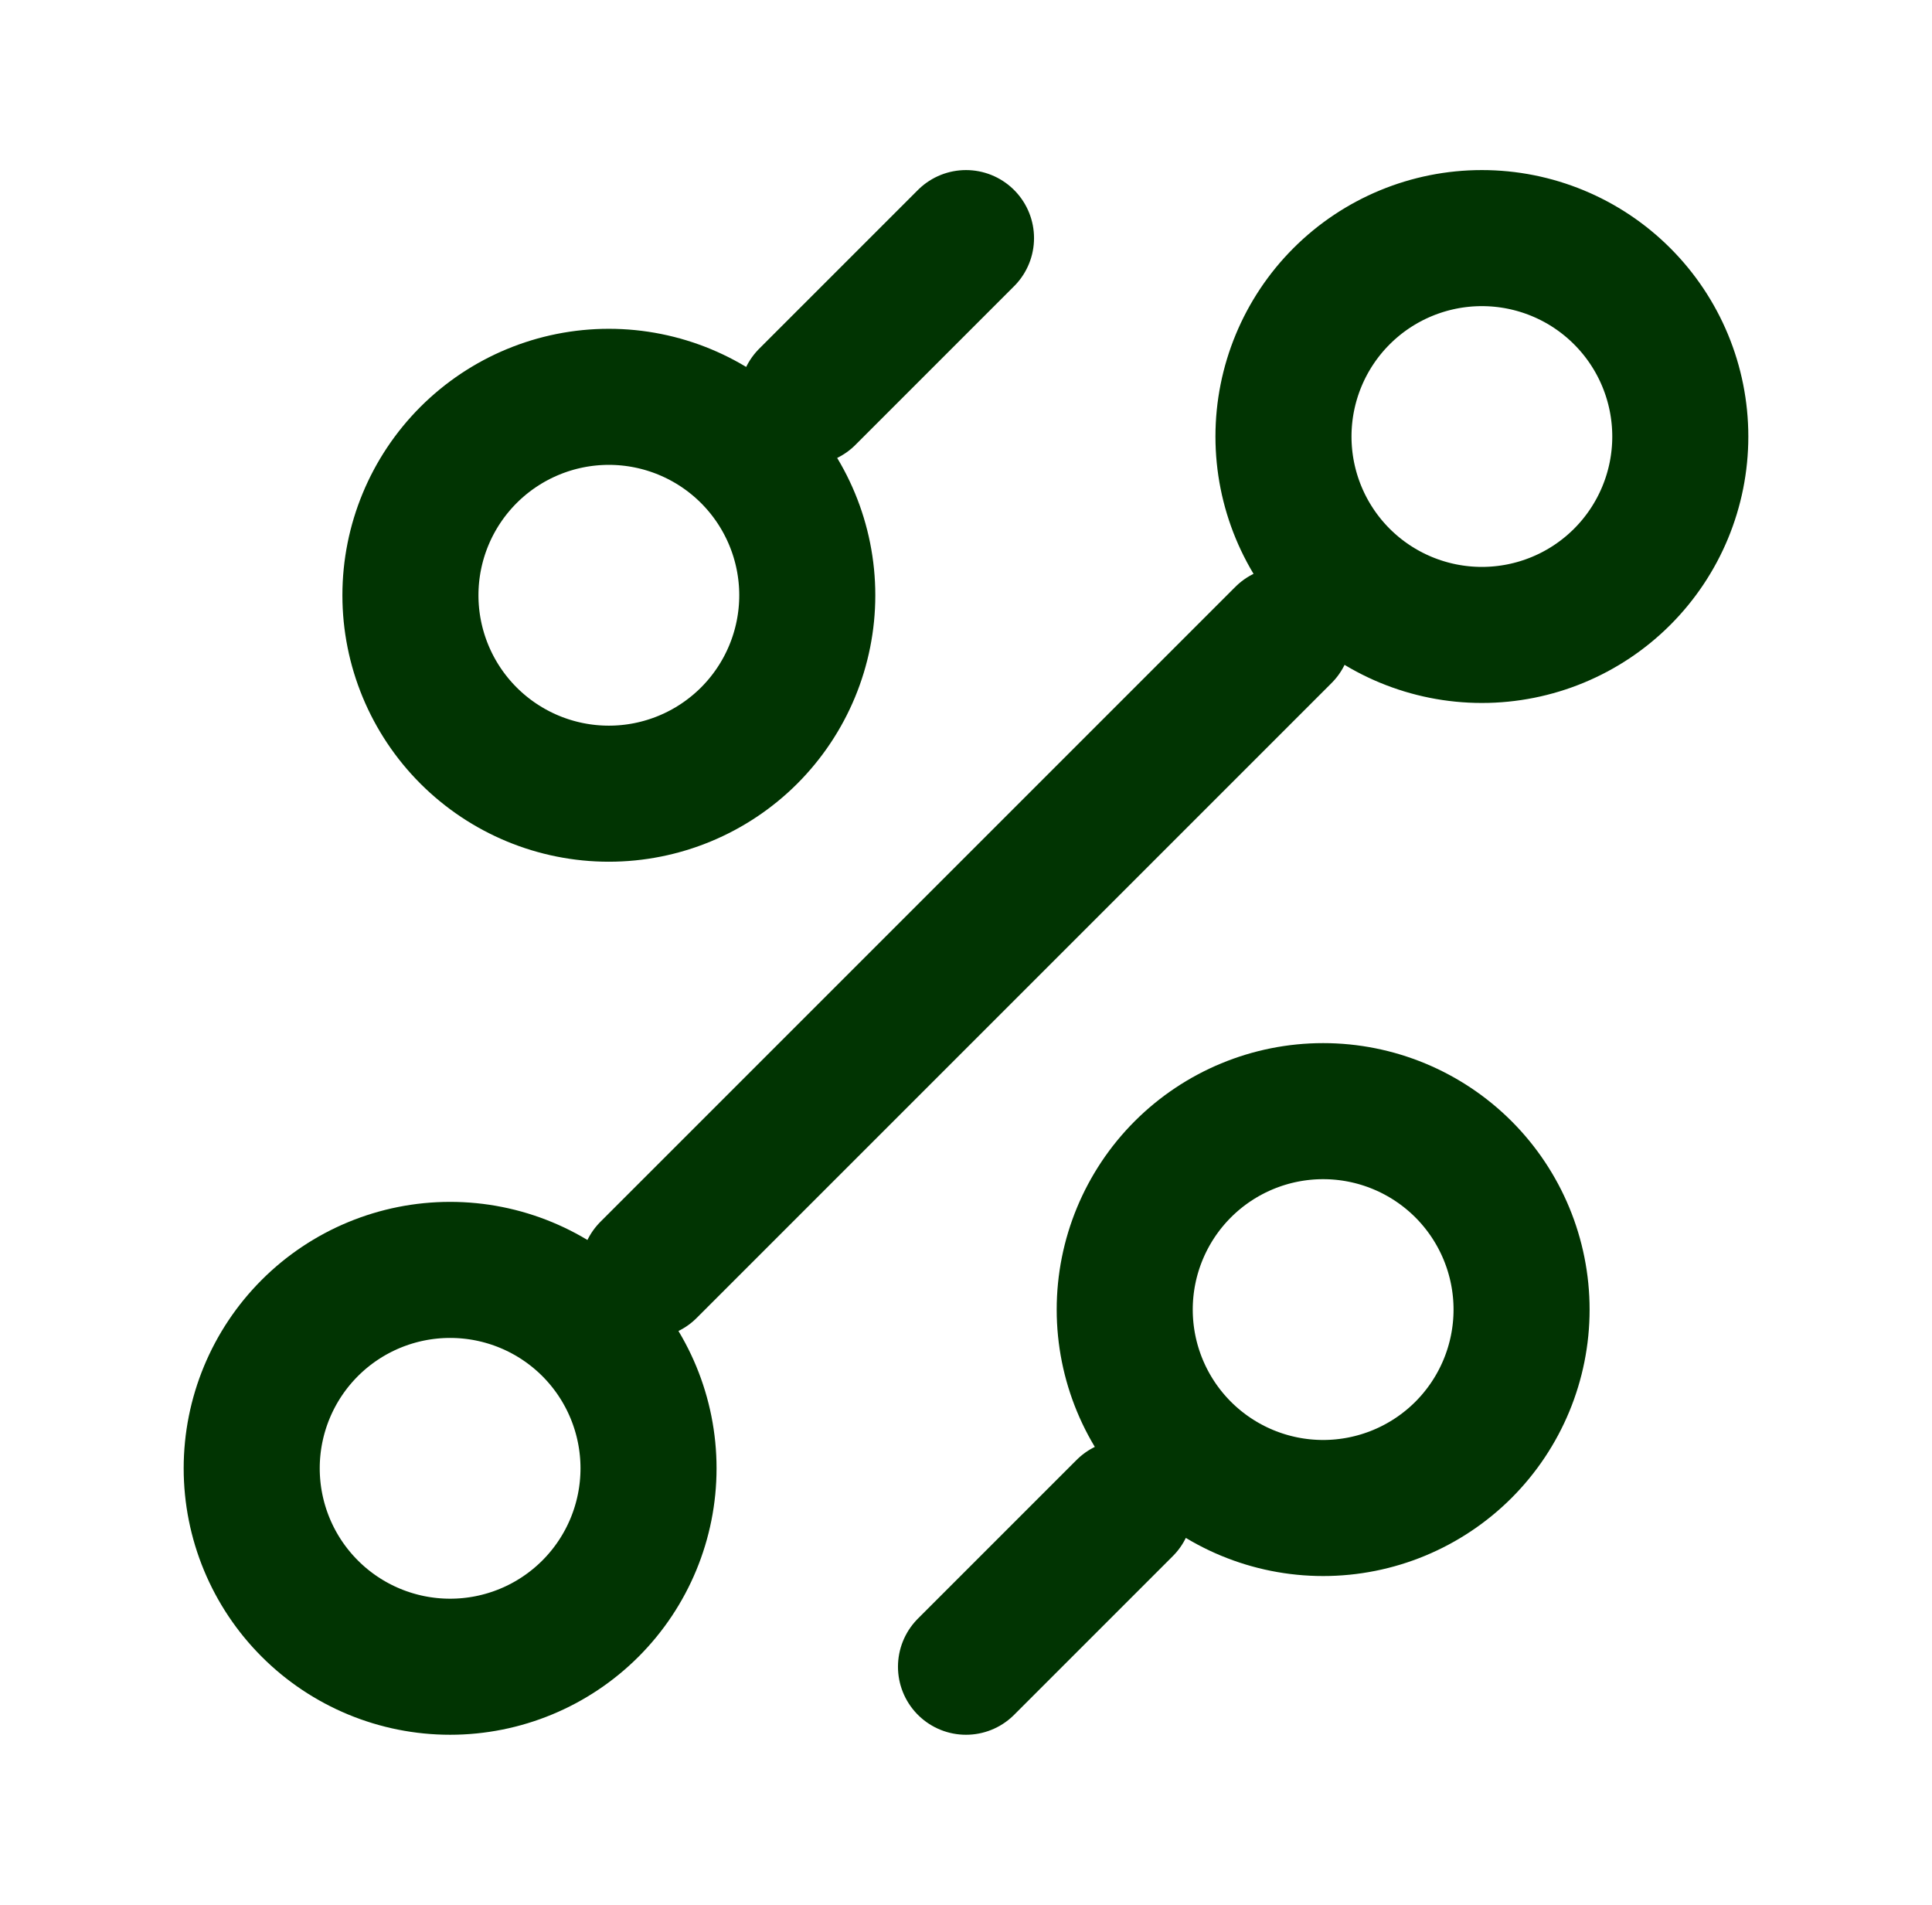
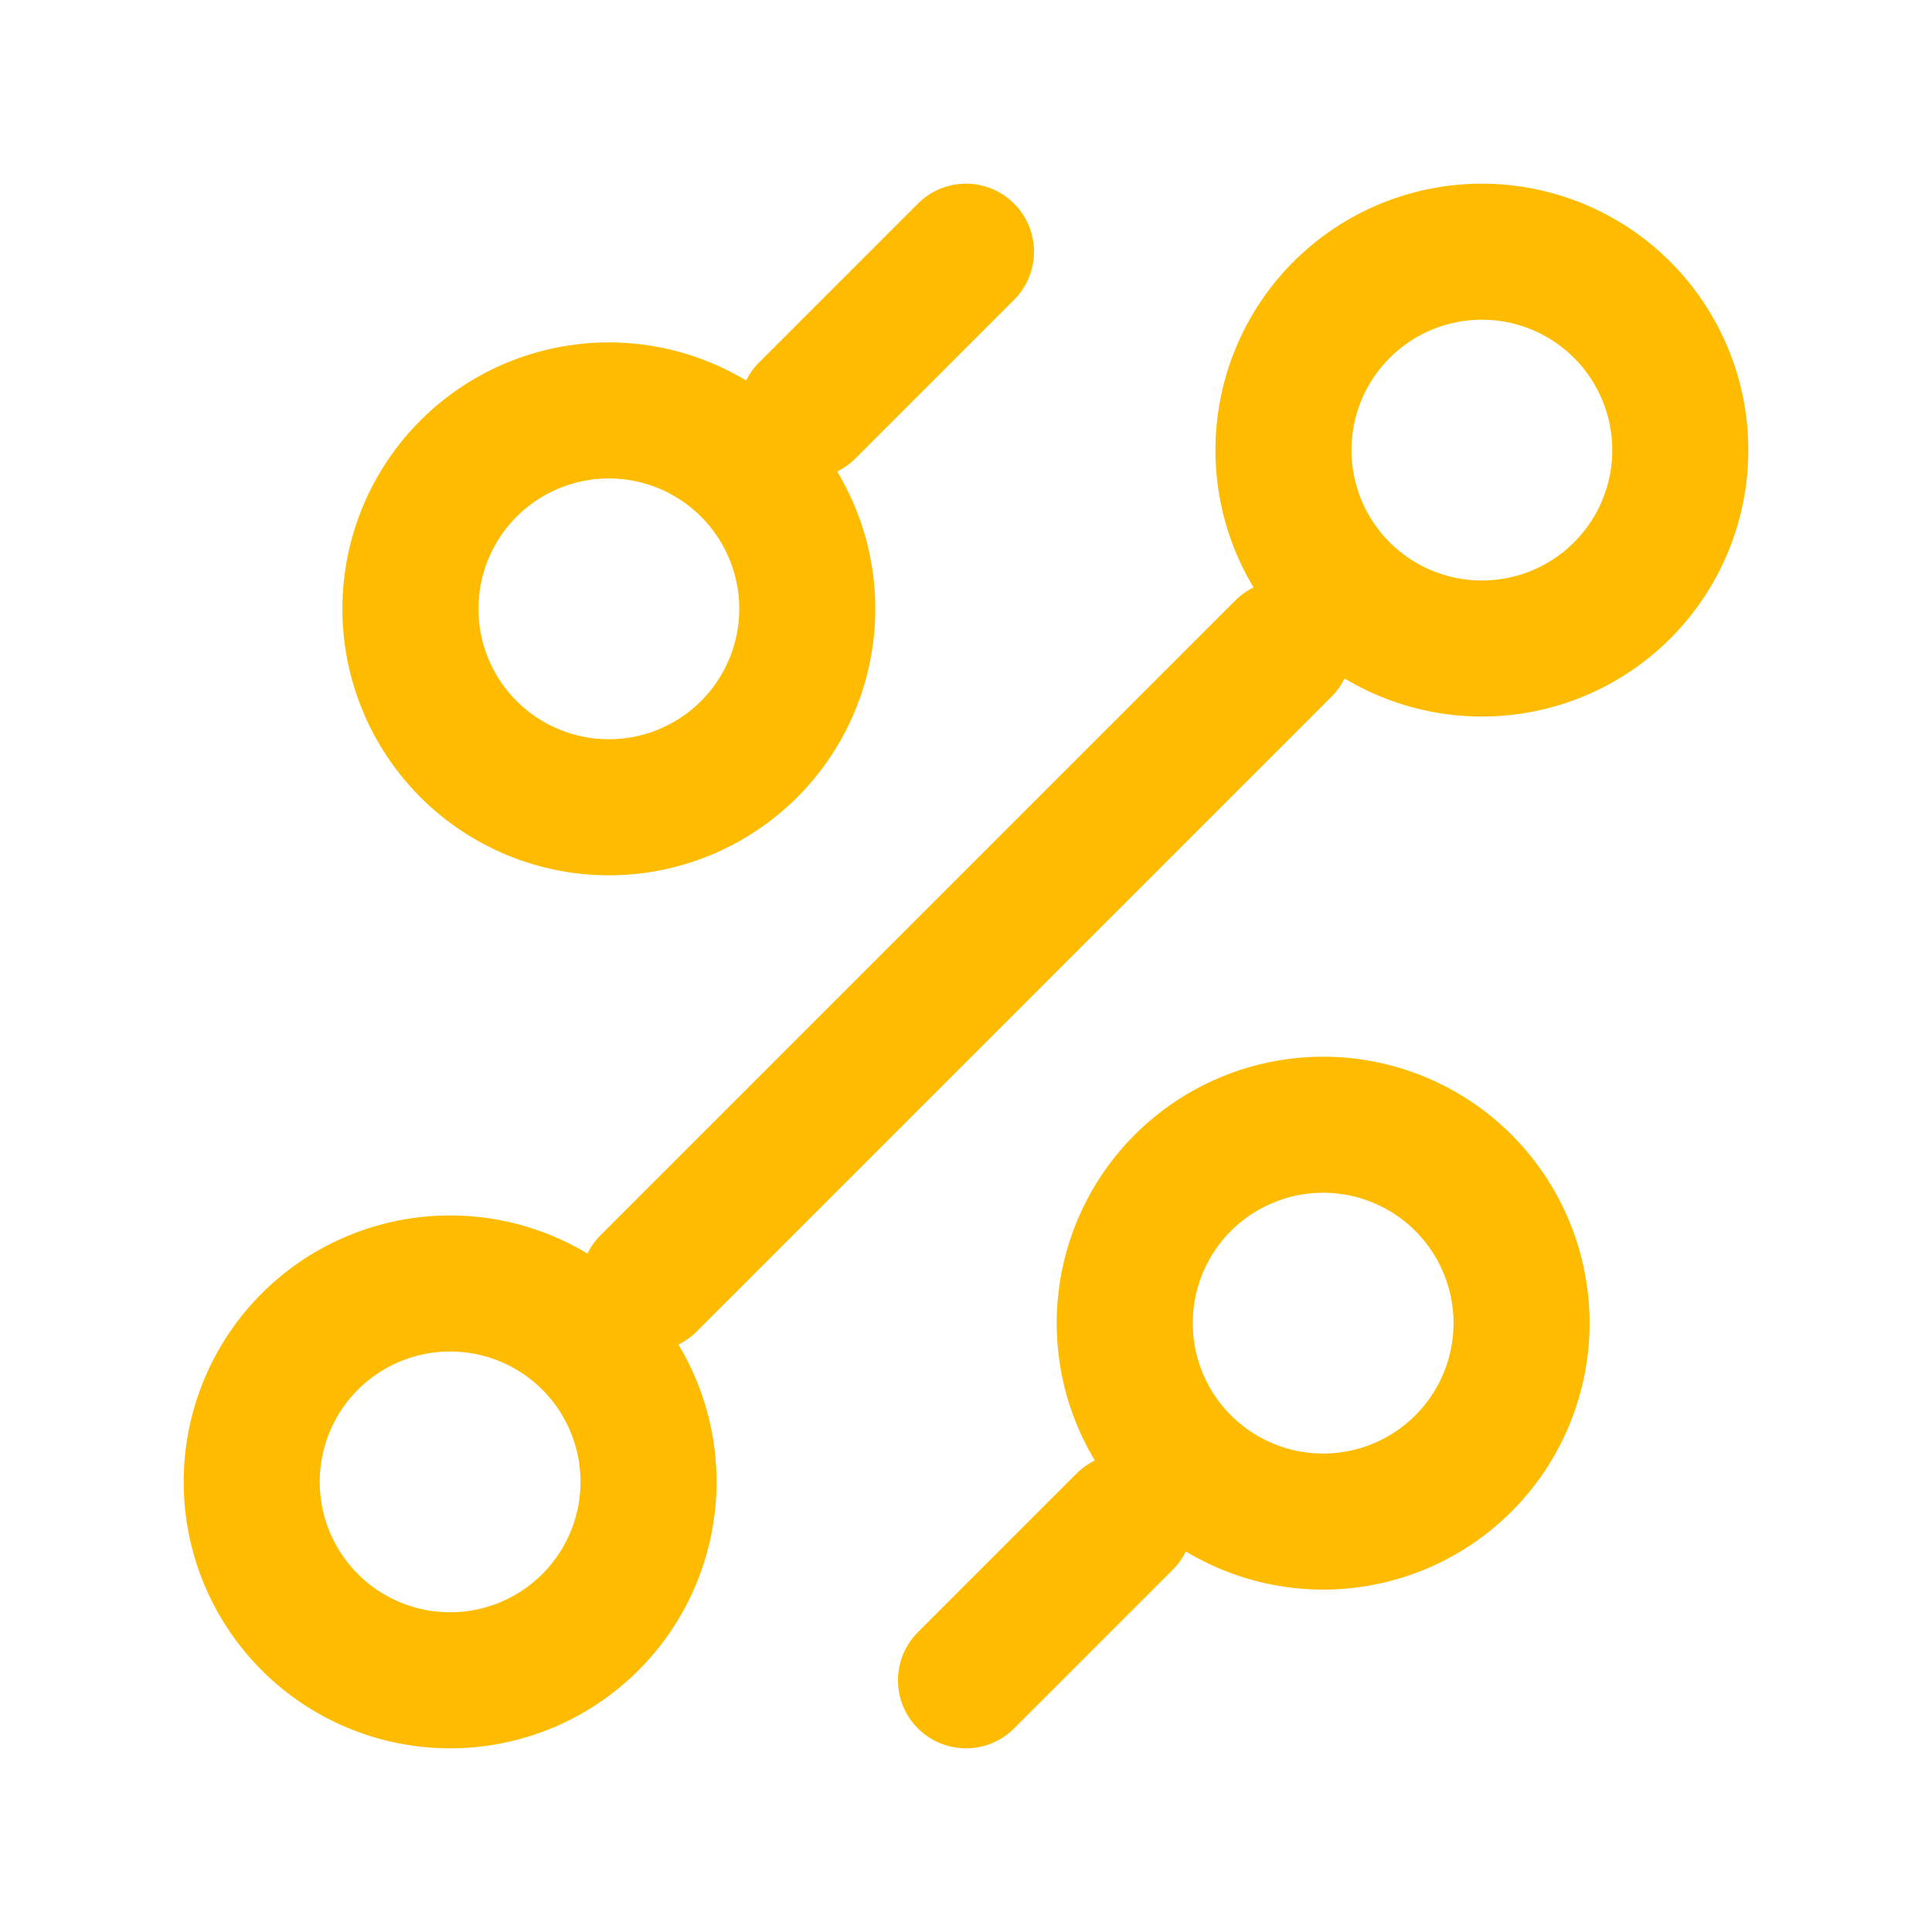
- <svg xmlns="http://www.w3.org/2000/svg" width="71" height="70" viewBox="0 0 71 70" fill="none">
-   <path d="M29.667 14.583L35.5 8.75M23.833 46.667L47.167 23.333M35.5 61.25L41.333 55.417M48.625 55.417C50.559 55.417 52.413 54.648 53.781 53.281C55.148 51.913 55.917 50.059 55.917 48.125C55.917 46.191 55.148 44.337 53.781 42.969C52.413 41.602 50.559 40.833 48.625 40.833C46.691 40.833 44.837 41.602 43.469 42.969C42.102 44.337 41.333 46.191 41.333 48.125C41.333 50.059 42.102 51.913 43.469 53.281C44.837 54.648 46.691 55.417 48.625 55.417ZM22.375 29.167C24.309 29.167 26.163 28.398 27.531 27.031C28.898 25.663 29.667 23.809 29.667 21.875C29.667 19.941 28.898 18.087 27.531 16.719C26.163 15.352 24.309 14.583 22.375 14.583C20.441 14.583 18.587 15.352 17.219 16.719C15.852 18.087 15.083 19.941 15.083 21.875C15.083 23.809 15.852 25.663 17.219 27.031C18.587 28.398 20.441 29.167 22.375 29.167ZM16.542 61.25C18.476 61.25 20.33 60.482 21.698 59.114C23.065 57.747 23.833 55.892 23.833 53.958C23.833 52.025 23.065 50.17 21.698 48.802C20.33 47.435 18.476 46.667 16.542 46.667C14.608 46.667 12.753 47.435 11.386 48.802C10.018 50.17 9.25 52.025 9.25 53.958C9.25 55.892 10.018 57.747 11.386 59.114C12.753 60.482 14.608 61.25 16.542 61.25ZM54.458 23.333C56.392 23.333 58.247 22.565 59.614 21.198C60.982 19.83 61.75 17.976 61.75 16.042C61.75 14.108 60.982 12.253 59.614 10.886C58.247 9.518 56.392 8.75 54.458 8.75C52.525 8.75 50.67 9.518 49.302 10.886C47.935 12.253 47.167 14.108 47.167 16.042C47.167 17.976 47.935 19.83 49.302 21.198C50.67 22.565 52.525 23.333 54.458 23.333Z" stroke="#013402" stroke-width="5" stroke-linecap="round" stroke-linejoin="round" />
+ <svg xmlns="http://www.w3.org/2000/svg" width="71" height="71" viewBox="0 0 71 71" fill="none">
+   <path d="M29.667 15.083L35.5 9.25M23.833 47.167L47.167 23.833M35.5 61.75L41.333 55.917M48.625 55.917C50.559 55.917 52.413 55.148 53.781 53.781C55.148 52.413 55.917 50.559 55.917 48.625C55.917 46.691 55.148 44.837 53.781 43.469C52.413 42.102 50.559 41.333 48.625 41.333C46.691 41.333 44.837 42.102 43.469 43.469C42.102 44.837 41.333 46.691 41.333 48.625C41.333 50.559 42.102 52.413 43.469 53.781C44.837 55.148 46.691 55.917 48.625 55.917ZM22.375 29.667C24.309 29.667 26.163 28.898 27.531 27.531C28.898 26.163 29.667 24.309 29.667 22.375C29.667 20.441 28.898 18.587 27.531 17.219C26.163 15.852 24.309 15.083 22.375 15.083C20.441 15.083 18.587 15.852 17.219 17.219C15.852 18.587 15.083 20.441 15.083 22.375C15.083 24.309 15.852 26.163 17.219 27.531C18.587 28.898 20.441 29.667 22.375 29.667ZM16.542 61.75C18.476 61.75 20.33 60.982 21.698 59.614C23.065 58.247 23.833 56.392 23.833 54.458C23.833 52.525 23.065 50.67 21.698 49.302C20.33 47.935 18.476 47.167 16.542 47.167C14.608 47.167 12.753 47.935 11.386 49.302C10.018 50.67 9.25 52.525 9.25 54.458C9.25 56.392 10.018 58.247 11.386 59.614C12.753 60.982 14.608 61.75 16.542 61.75ZM54.458 23.833C56.392 23.833 58.247 23.065 59.614 21.698C60.982 20.33 61.75 18.476 61.75 16.542C61.75 14.608 60.982 12.753 59.614 11.386C58.247 10.018 56.392 9.25 54.458 9.25C52.525 9.25 50.67 10.018 49.302 11.386C47.935 12.753 47.167 14.608 47.167 16.542C47.167 18.476 47.935 20.33 49.302 21.698C50.67 23.065 52.525 23.833 54.458 23.833Z" stroke="#FFBB00" stroke-width="5" stroke-linecap="round" stroke-linejoin="round" />
</svg>
